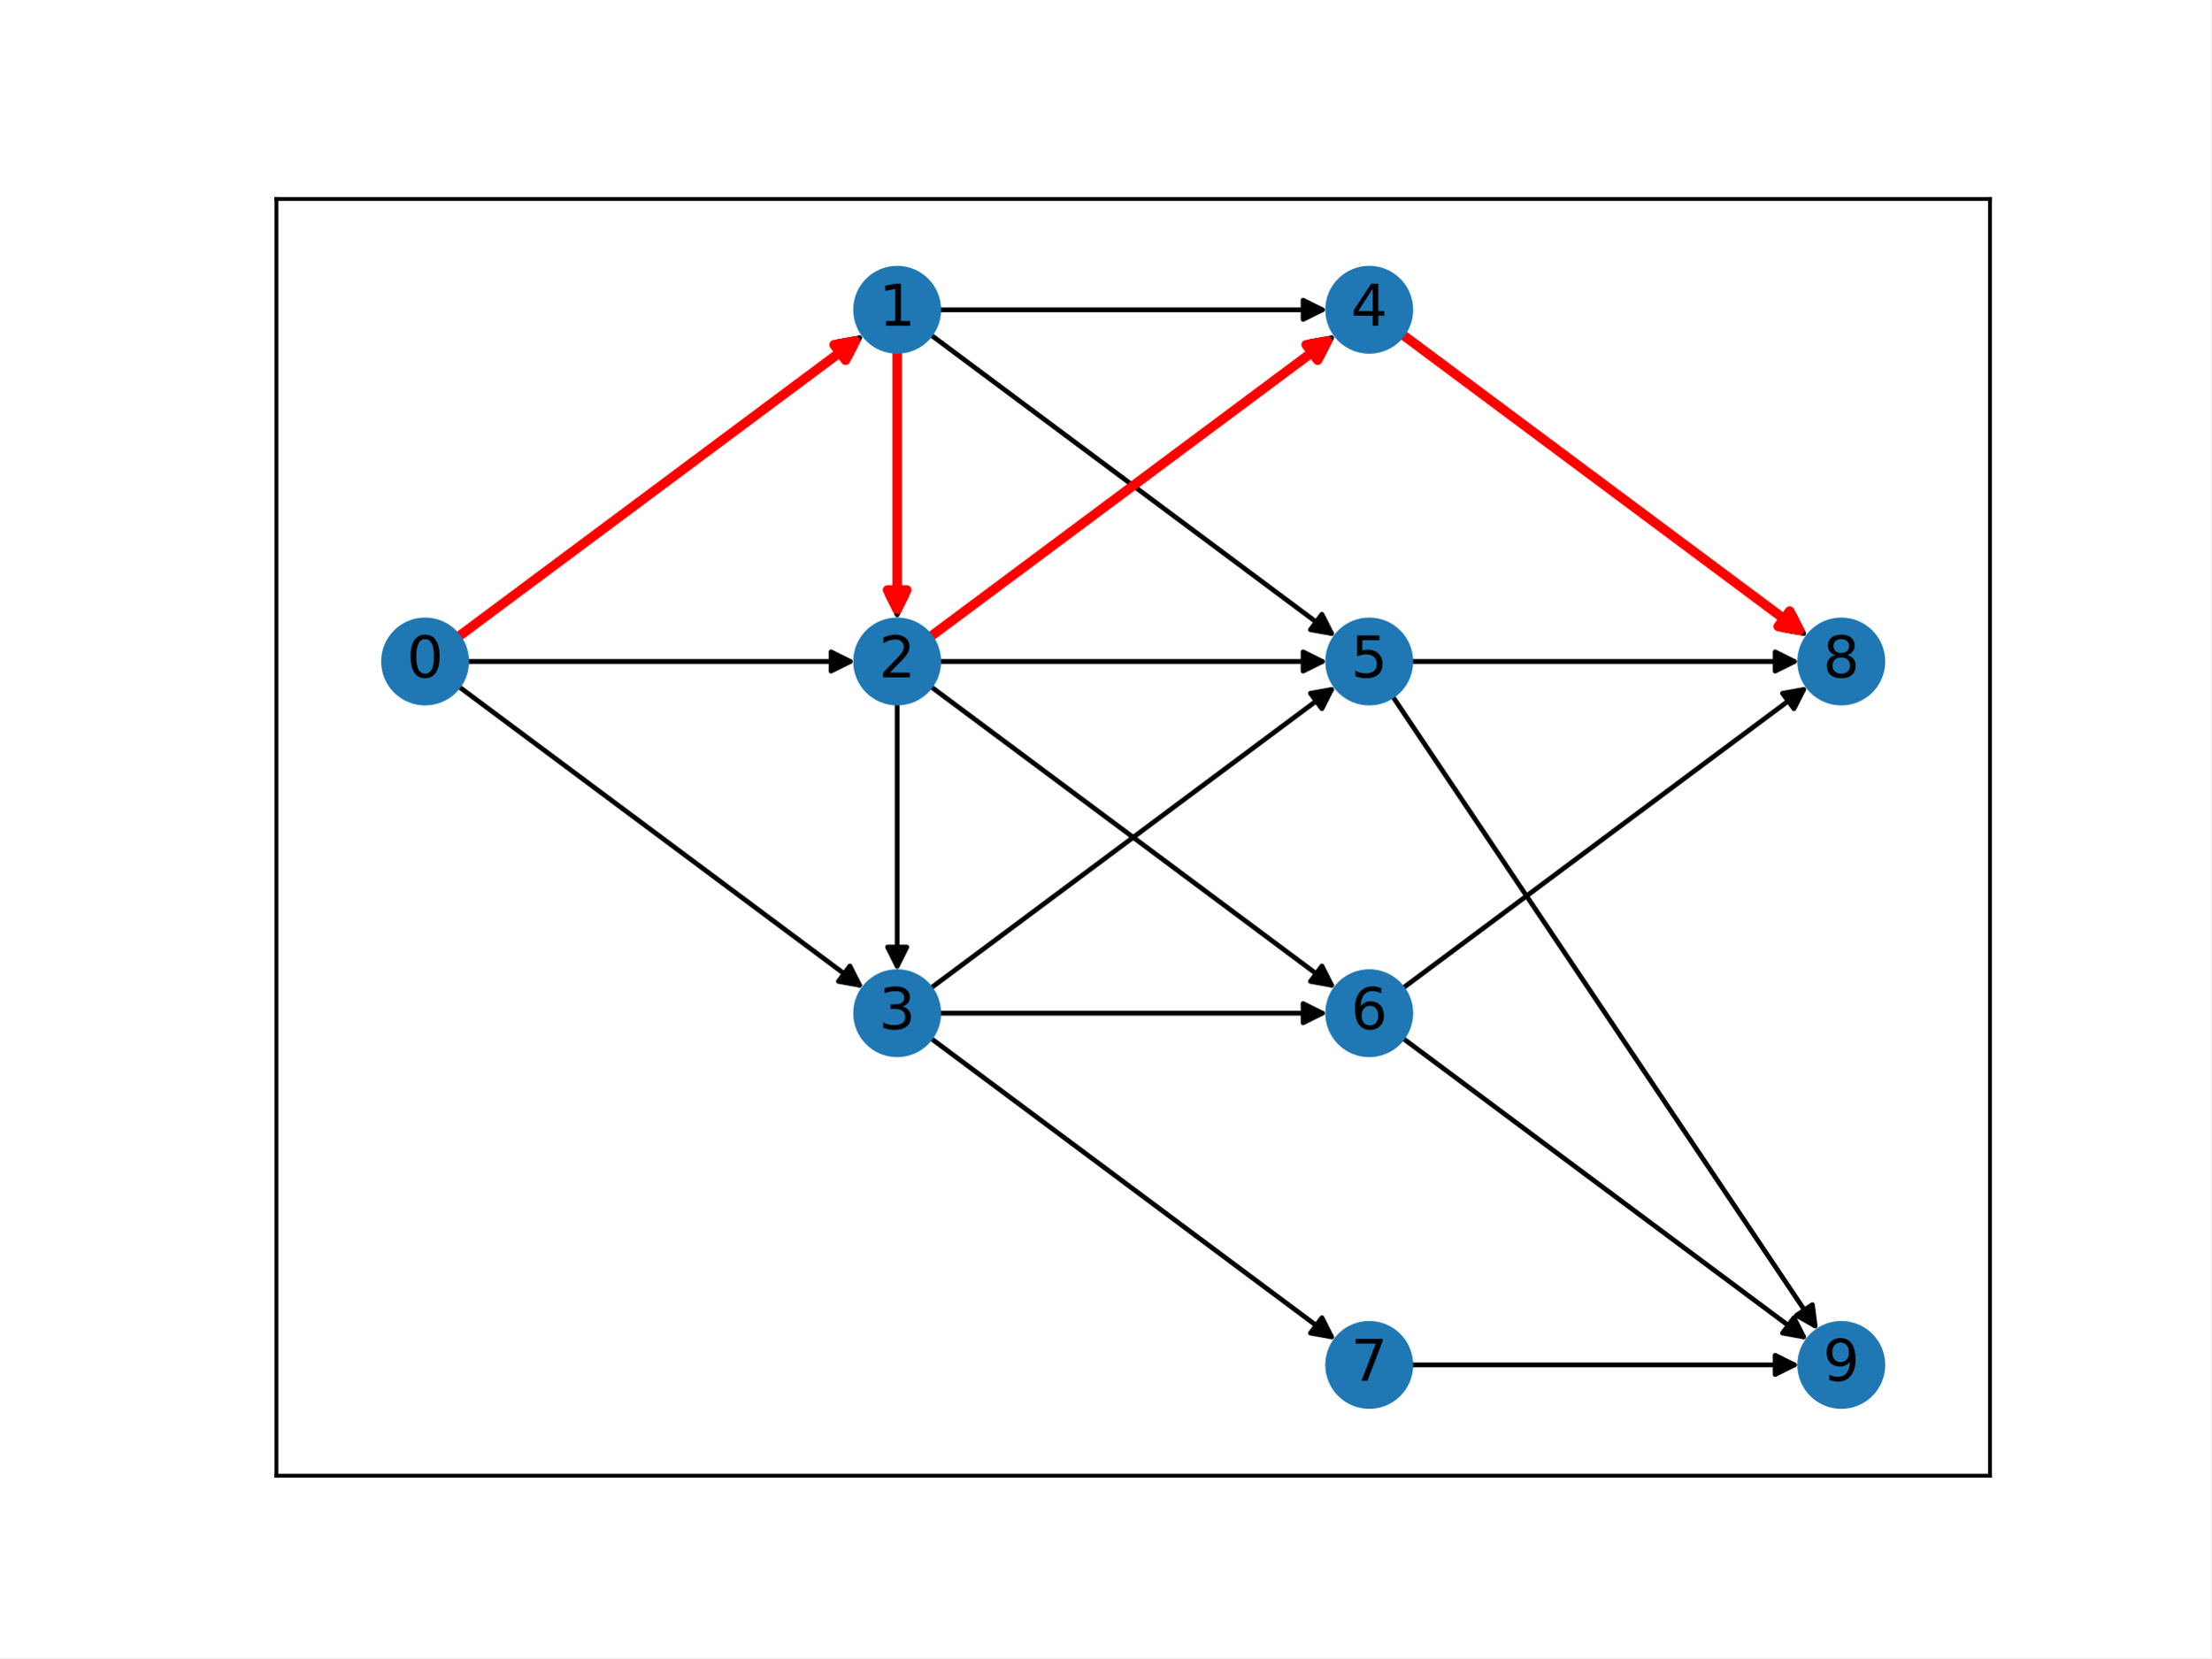
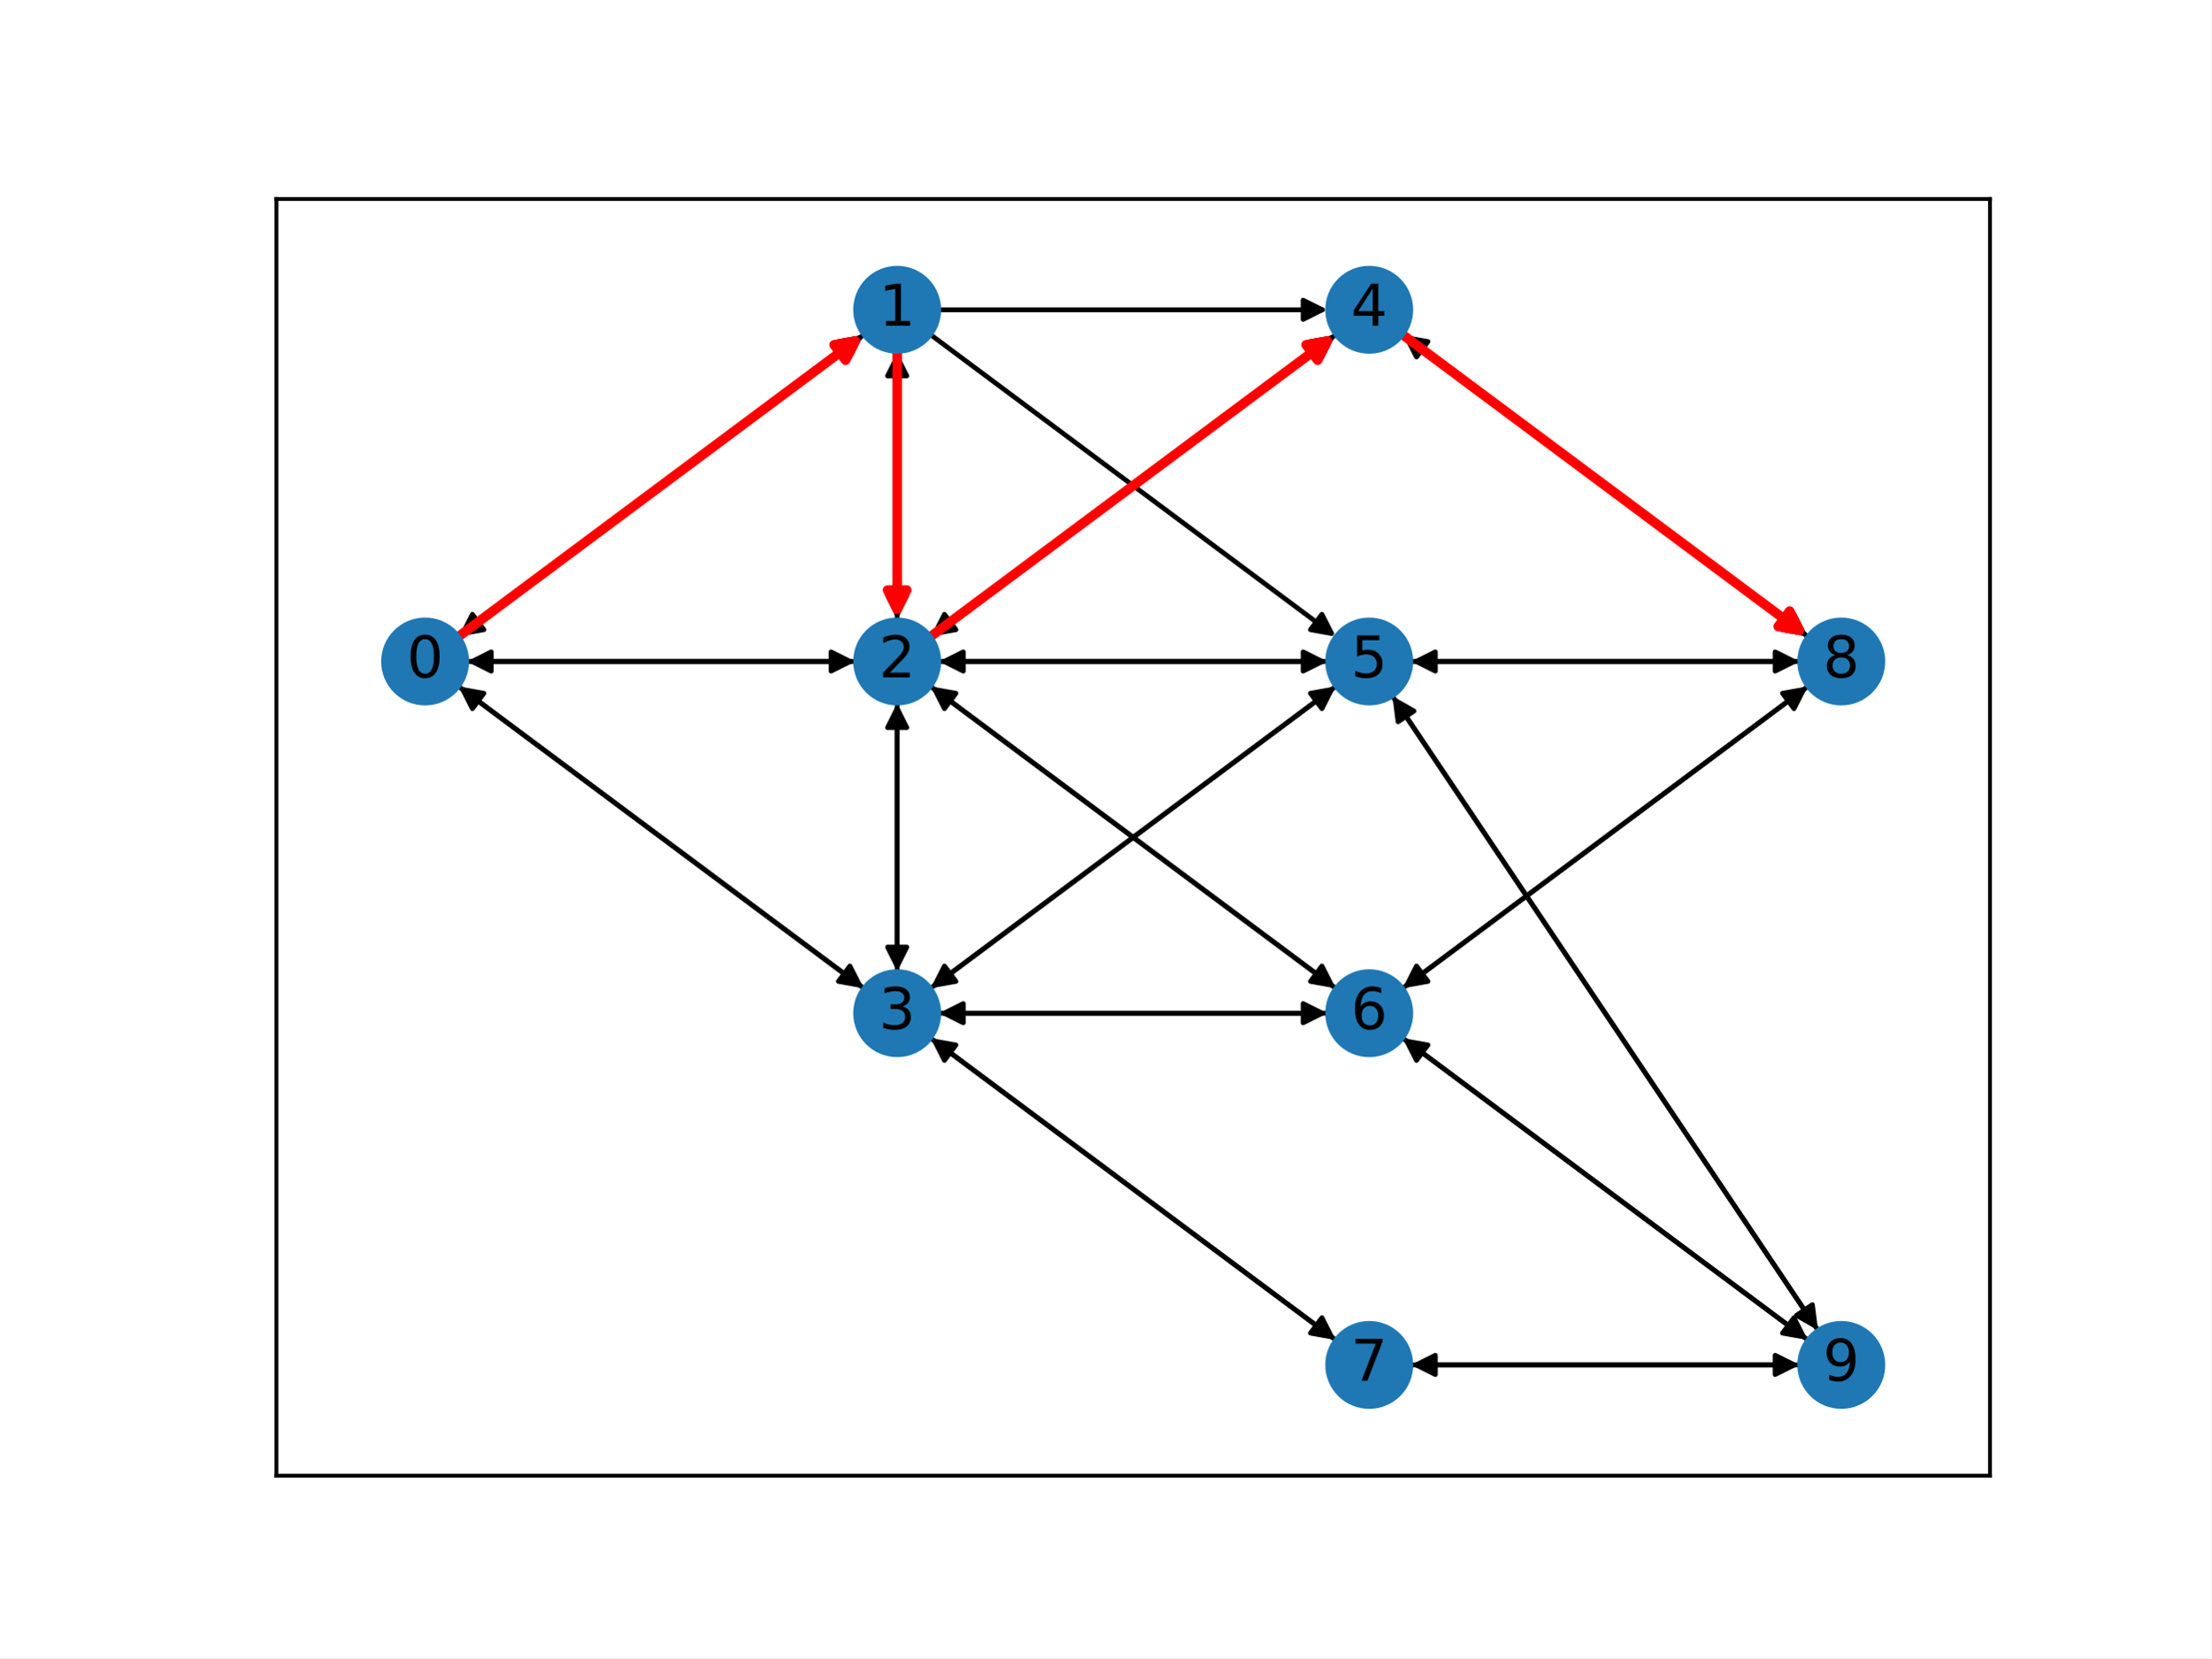
<svg xmlns="http://www.w3.org/2000/svg" xmlns:xlink="http://www.w3.org/1999/xlink" width="460.8pt" height="345.6pt" viewBox="0 0 460.8 345.6" version="1.1">
  <defs>
    <style type="text/css">*{stroke-linejoin: round; stroke-linecap: butt}</style>
  </defs>
  <g id="figure_1">
    <g id="patch_1">
      <path d="M 0 345.6  L 460.8 345.6  L 460.8 0  L 0 0  z " style="fill: #ffffff" />
    </g>
    <g id="axes_1">
      <g id="patch_2">
        <path d="M 57.6 307.584  L 414.72 307.584  L 414.72 41.472  L 57.6 41.472  z " style="fill: #ffffff" />
      </g>
      <g id="patch_3">
-         <path d="M 95.534 132.699  Q 137.779 101.219 179.128 70.408  " clip-path="url(#p1744a06934)" style="fill: none; stroke: #000000; stroke-linecap: round" />
-         <path d="M 174.726 71.194  L 179.128 70.408  L 177.116 74.402  z " clip-path="url(#p1744a06934)" style="stroke: #000000; stroke-linecap: round" />
+         <path d="M 95.534 132.699  Q 137.779 101.219 179.128 70.408  " clip-path="url(#pe46e07d2da)" style="fill: none; stroke: #000000; stroke-linecap: round" />
+         <path d="M 174.726 71.194  L 179.128 70.408  L 177.116 74.402  z " clip-path="url(#pe46e07d2da)" style="stroke: #000000; stroke-linecap: round" />
      </g>
      <g id="patch_4">
-         <path d="M 97.251 137.873  Q 137.781 137.873 177.192 137.873  " clip-path="url(#p1744a06934)" style="fill: none; stroke: #000000; stroke-linecap: round" />
-         <path d="M 173.192 135.873  L 177.192 137.873  L 173.192 139.873  z " clip-path="url(#p1744a06934)" style="stroke: #000000; stroke-linecap: round" />
+         <path d="M 97.251 137.873  Q 137.781 137.873 177.192 137.873  " clip-path="url(#pe46e07d2da)" style="fill: none; stroke: #000000; stroke-linecap: round" />
+         <path d="M 173.192 135.873  L 177.192 137.873  L 173.192 139.873  z " clip-path="url(#pe46e07d2da)" style="stroke: #000000; stroke-linecap: round" />
      </g>
      <g id="patch_5">
-         <path d="M 95.534 143.048  Q 137.779 174.528 179.128 205.339  " clip-path="url(#p1744a06934)" style="fill: none; stroke: #000000; stroke-linecap: round" />
-         <path d="M 177.116 201.345  L 179.128 205.339  L 174.726 204.553  z " clip-path="url(#p1744a06934)" style="stroke: #000000; stroke-linecap: round" />
+         <path d="M 95.534 143.048  Q 137.779 174.528 179.128 205.339  " clip-path="url(#pe46e07d2da)" style="fill: none; stroke: #000000; stroke-linecap: round" />
+         <path d="M 177.116 201.345  L 179.128 205.339  L 174.726 204.553  z " clip-path="url(#pe46e07d2da)" style="stroke: #000000; stroke-linecap: round" />
      </g>
      <g id="patch_6">
-         <path d="M 186.97 73.222  Q 186.97 101.217 186.97 128.094  " clip-path="url(#p1744a06934)" style="fill: none; stroke: #000000; stroke-linecap: round" />
-         <path d="M 188.97 124.094  L 186.97 128.094  L 184.97 124.094  z " clip-path="url(#p1744a06934)" style="stroke: #000000; stroke-linecap: round" />
+         <path d="M 180.026 69.739  Q 137.78 101.219 96.432 132.03  " clip-path="url(#pe46e07d2da)" style="fill: none; stroke: #000000; stroke-linecap: round" />
+         <path d="M 100.834 131.244  L 96.432 132.03  L 98.444 128.036  z " clip-path="url(#pe46e07d2da)" style="stroke: #000000; stroke-linecap: round" />
      </g>
      <g id="patch_7">
-         <path d="M 195.632 64.564  Q 236.161 64.564 275.572 64.564  " clip-path="url(#p1744a06934)" style="fill: none; stroke: #000000; stroke-linecap: round" />
-         <path d="M 271.572 62.564  L 275.572 64.564  L 271.572 66.564  z " clip-path="url(#p1744a06934)" style="stroke: #000000; stroke-linecap: round" />
+         <path d="M 186.97 73.222  Q 186.97 101.217 186.97 128.094  " clip-path="url(#pe46e07d2da)" style="fill: none; stroke: #000000; stroke-linecap: round" />
+         <path d="M 188.97 124.094  L 186.97 128.094  L 184.97 124.094  z " clip-path="url(#pe46e07d2da)" style="stroke: #000000; stroke-linecap: round" />
      </g>
      <g id="patch_8">
-         <path d="M 193.914 69.739  Q 236.16 101.219 277.508 132.03  " clip-path="url(#p1744a06934)" style="fill: none; stroke: #000000; stroke-linecap: round" />
-         <path d="M 275.496 128.036  L 277.508 132.03  L 273.106 131.244  z " clip-path="url(#p1744a06934)" style="stroke: #000000; stroke-linecap: round" />
+         <path d="M 195.632 64.564  Q 236.161 64.564 275.572 64.564  " clip-path="url(#pe46e07d2da)" style="fill: none; stroke: #000000; stroke-linecap: round" />
+         <path d="M 271.572 62.564  L 275.572 64.564  L 271.572 66.564  z " clip-path="url(#pe46e07d2da)" style="stroke: #000000; stroke-linecap: round" />
      </g>
      <g id="patch_9">
-         <path d="M 186.97 146.531  Q 186.97 174.526 186.97 201.403  " clip-path="url(#p1744a06934)" style="fill: none; stroke: #000000; stroke-linecap: round" />
-         <path d="M 188.97 197.403  L 186.97 201.403  L 184.97 197.403  z " clip-path="url(#p1744a06934)" style="stroke: #000000; stroke-linecap: round" />
+         <path d="M 193.914 69.739  Q 236.16 101.219 277.508 132.03  " clip-path="url(#pe46e07d2da)" style="fill: none; stroke: #000000; stroke-linecap: round" />
+         <path d="M 275.496 128.036  L 277.508 132.03  L 273.106 131.244  z " clip-path="url(#pe46e07d2da)" style="stroke: #000000; stroke-linecap: round" />
      </g>
      <g id="patch_10">
-         <path d="M 193.914 132.699  Q 236.16 101.219 277.508 70.408  " clip-path="url(#p1744a06934)" style="fill: none; stroke: #000000; stroke-linecap: round" />
-         <path d="M 273.106 71.194  L 277.508 70.408  L 275.496 74.402  z " clip-path="url(#p1744a06934)" style="stroke: #000000; stroke-linecap: round" />
+         <path d="M 178.308 137.873  Q 137.779 137.873 98.368 137.873  " clip-path="url(#pe46e07d2da)" style="fill: none; stroke: #000000; stroke-linecap: round" />
+         <path d="M 102.368 139.873  L 98.368 137.873  L 102.368 135.873  z " clip-path="url(#pe46e07d2da)" style="stroke: #000000; stroke-linecap: round" />
      </g>
      <g id="patch_11">
-         <path d="M 195.632 137.873  Q 236.161 137.873 275.572 137.873  " clip-path="url(#p1744a06934)" style="fill: none; stroke: #000000; stroke-linecap: round" />
-         <path d="M 271.572 135.873  L 275.572 137.873  L 271.572 139.873  z " clip-path="url(#p1744a06934)" style="stroke: #000000; stroke-linecap: round" />
+         <path d="M 186.97 129.215  Q 186.97 101.221 186.97 74.344  " clip-path="url(#pe46e07d2da)" style="fill: none; stroke: #000000; stroke-linecap: round" />
+         <path d="M 184.97 78.344  L 186.97 74.344  L 188.97 78.344  z " clip-path="url(#pe46e07d2da)" style="stroke: #000000; stroke-linecap: round" />
      </g>
      <g id="patch_12">
-         <path d="M 193.914 143.048  Q 236.16 174.528 277.508 205.339  " clip-path="url(#p1744a06934)" style="fill: none; stroke: #000000; stroke-linecap: round" />
-         <path d="M 275.496 201.345  L 277.508 205.339  L 273.106 204.553  z " clip-path="url(#p1744a06934)" style="stroke: #000000; stroke-linecap: round" />
+         <path d="M 186.97 146.531  Q 186.97 174.526 186.97 201.403  " clip-path="url(#pe46e07d2da)" style="fill: none; stroke: #000000; stroke-linecap: round" />
+         <path d="M 188.97 197.403  L 186.97 201.403  L 184.97 197.403  z " clip-path="url(#pe46e07d2da)" style="stroke: #000000; stroke-linecap: round" />
      </g>
      <g id="patch_13">
-         <path d="M 193.914 206.008  Q 236.16 174.528 277.508 143.717  " clip-path="url(#p1744a06934)" style="fill: none; stroke: #000000; stroke-linecap: round" />
-         <path d="M 273.106 144.503  L 277.508 143.717  L 275.496 147.711  z " clip-path="url(#p1744a06934)" style="stroke: #000000; stroke-linecap: round" />
+         <path d="M 193.914 132.699  Q 236.16 101.219 277.508 70.408  " clip-path="url(#pe46e07d2da)" style="fill: none; stroke: #000000; stroke-linecap: round" />
+         <path d="M 273.106 71.194  L 277.508 70.408  L 275.496 74.402  z " clip-path="url(#pe46e07d2da)" style="stroke: #000000; stroke-linecap: round" />
      </g>
      <g id="patch_14">
-         <path d="M 195.632 211.183  Q 236.161 211.183 275.572 211.183  " clip-path="url(#p1744a06934)" style="fill: none; stroke: #000000; stroke-linecap: round" />
-         <path d="M 271.572 209.183  L 275.572 211.183  L 271.572 213.183  z " clip-path="url(#p1744a06934)" style="stroke: #000000; stroke-linecap: round" />
+         <path d="M 195.632 137.873  Q 236.161 137.873 275.572 137.873  " clip-path="url(#pe46e07d2da)" style="fill: none; stroke: #000000; stroke-linecap: round" />
+         <path d="M 271.572 135.873  L 275.572 137.873  L 271.572 139.873  z " clip-path="url(#pe46e07d2da)" style="stroke: #000000; stroke-linecap: round" />
      </g>
      <g id="patch_15">
-         <path d="M 193.914 216.357  Q 236.16 247.837 277.508 278.648  " clip-path="url(#p1744a06934)" style="fill: none; stroke: #000000; stroke-linecap: round" />
-         <path d="M 275.496 274.654  L 277.508 278.648  L 273.106 277.862  z " clip-path="url(#p1744a06934)" style="stroke: #000000; stroke-linecap: round" />
+         <path d="M 193.914 143.048  Q 236.16 174.528 277.508 205.339  " clip-path="url(#pe46e07d2da)" style="fill: none; stroke: #000000; stroke-linecap: round" />
+         <path d="M 275.496 201.345  L 277.508 205.339  L 273.106 204.553  z " clip-path="url(#pe46e07d2da)" style="stroke: #000000; stroke-linecap: round" />
      </g>
      <g id="patch_16">
-         <path d="M 292.294 69.739  Q 334.54 101.219 375.888 132.03  " clip-path="url(#p1744a06934)" style="fill: none; stroke: #000000; stroke-linecap: round" />
-         <path d="M 373.876 128.036  L 375.888 132.03  L 371.486 131.244  z " clip-path="url(#p1744a06934)" style="stroke: #000000; stroke-linecap: round" />
+         <path d="M 180.026 206.008  Q 137.78 174.528 96.432 143.717  " clip-path="url(#pe46e07d2da)" style="fill: none; stroke: #000000; stroke-linecap: round" />
+         <path d="M 98.444 147.711  L 96.432 143.717  L 100.834 144.503  z " clip-path="url(#pe46e07d2da)" style="stroke: #000000; stroke-linecap: round" />
      </g>
      <g id="patch_17">
-         <path d="M 294.012 137.873  Q 334.541 137.873 373.952 137.873  " clip-path="url(#p1744a06934)" style="fill: none; stroke: #000000; stroke-linecap: round" />
-         <path d="M 369.952 135.873  L 373.952 137.873  L 369.952 139.873  z " clip-path="url(#p1744a06934)" style="stroke: #000000; stroke-linecap: round" />
+         <path d="M 186.97 202.525  Q 186.97 174.53 186.97 147.653  " clip-path="url(#pe46e07d2da)" style="fill: none; stroke: #000000; stroke-linecap: round" />
+         <path d="M 184.97 151.653  L 186.97 147.653  L 188.97 151.653  z " clip-path="url(#pe46e07d2da)" style="stroke: #000000; stroke-linecap: round" />
      </g>
      <g id="patch_18">
-         <path d="M 290.176 145.066  Q 334.54 211.182 378.281 276.37  " clip-path="url(#p1744a06934)" style="fill: none; stroke: #000000; stroke-linecap: round" />
-         <path d="M 377.713 271.934  L 378.281 276.37  L 374.391 274.163  z " clip-path="url(#p1744a06934)" style="stroke: #000000; stroke-linecap: round" />
+         <path d="M 193.914 206.008  Q 236.16 174.528 277.508 143.717  " clip-path="url(#pe46e07d2da)" style="fill: none; stroke: #000000; stroke-linecap: round" />
+         <path d="M 273.106 144.503  L 277.508 143.717  L 275.496 147.711  z " clip-path="url(#pe46e07d2da)" style="stroke: #000000; stroke-linecap: round" />
      </g>
      <g id="patch_19">
-         <path d="M 292.294 206.008  Q 334.54 174.528 375.888 143.717  " clip-path="url(#p1744a06934)" style="fill: none; stroke: #000000; stroke-linecap: round" />
-         <path d="M 371.486 144.503  L 375.888 143.717  L 373.876 147.711  z " clip-path="url(#p1744a06934)" style="stroke: #000000; stroke-linecap: round" />
+         <path d="M 195.632 211.183  Q 236.161 211.183 275.572 211.183  " clip-path="url(#pe46e07d2da)" style="fill: none; stroke: #000000; stroke-linecap: round" />
+         <path d="M 271.572 209.183  L 275.572 211.183  L 271.572 213.183  z " clip-path="url(#pe46e07d2da)" style="stroke: #000000; stroke-linecap: round" />
      </g>
      <g id="patch_20">
-         <path d="M 292.294 216.357  Q 334.54 247.837 375.888 278.648  " clip-path="url(#p1744a06934)" style="fill: none; stroke: #000000; stroke-linecap: round" />
-         <path d="M 373.876 274.654  L 375.888 278.648  L 371.486 277.862  z " clip-path="url(#p1744a06934)" style="stroke: #000000; stroke-linecap: round" />
+         <path d="M 193.914 216.357  Q 236.16 247.837 277.508 278.648  " clip-path="url(#pe46e07d2da)" style="fill: none; stroke: #000000; stroke-linecap: round" />
+         <path d="M 275.496 274.654  L 277.508 278.648  L 273.106 277.862  z " clip-path="url(#pe46e07d2da)" style="stroke: #000000; stroke-linecap: round" />
      </g>
      <g id="patch_21">
-         <path d="M 294.012 284.492  Q 334.541 284.492 373.952 284.492  " clip-path="url(#p1744a06934)" style="fill: none; stroke: #000000; stroke-linecap: round" />
-         <path d="M 369.952 282.492  L 373.952 284.492  L 369.952 286.492  z " clip-path="url(#p1744a06934)" style="stroke: #000000; stroke-linecap: round" />
+         <path d="M 278.406 69.739  Q 236.16 101.219 194.812 132.03  " clip-path="url(#pe46e07d2da)" style="fill: none; stroke: #000000; stroke-linecap: round" />
+         <path d="M 199.214 131.244  L 194.812 132.03  L 196.824 128.036  z " clip-path="url(#pe46e07d2da)" style="stroke: #000000; stroke-linecap: round" />
      </g>
      <g id="patch_22">
-         <path d="M 95.534 132.699  Q 137.779 101.219 178.232 71.076  " clip-path="url(#p1744a06934)" style="fill: none; stroke: #ff0000; stroke-width: 2; stroke-linecap: round" />
-         <path d="M 173.829 71.862  L 178.232 71.076  L 176.219 75.07  z " clip-path="url(#p1744a06934)" style="fill: #ff0000; stroke: #ff0000; stroke-width: 2; stroke-linecap: round" />
+         <path d="M 292.294 69.739  Q 334.54 101.219 375.888 132.03  " clip-path="url(#pe46e07d2da)" style="fill: none; stroke: #000000; stroke-linecap: round" />
+         <path d="M 373.876 128.036  L 375.888 132.03  L 371.486 131.244  z " clip-path="url(#pe46e07d2da)" style="stroke: #000000; stroke-linecap: round" />
      </g>
      <g id="patch_23">
-         <path d="M 186.97 73.222  Q 186.97 101.217 186.97 126.976  " clip-path="url(#p1744a06934)" style="fill: none; stroke: #ff0000; stroke-width: 2; stroke-linecap: round" />
-         <path d="M 188.97 122.976  L 186.97 126.976  L 184.97 122.976  z " clip-path="url(#p1744a06934)" style="fill: #ff0000; stroke: #ff0000; stroke-width: 2; stroke-linecap: round" />
+         <path d="M 276.688 137.873  Q 236.159 137.873 196.748 137.873  " clip-path="url(#pe46e07d2da)" style="fill: none; stroke: #000000; stroke-linecap: round" />
+         <path d="M 200.748 139.873  L 196.748 137.873  L 200.748 135.873  z " clip-path="url(#pe46e07d2da)" style="stroke: #000000; stroke-linecap: round" />
      </g>
      <g id="patch_24">
-         <path d="M 193.914 132.699  Q 236.16 101.219 276.612 71.076  " clip-path="url(#p1744a06934)" style="fill: none; stroke: #ff0000; stroke-width: 2; stroke-linecap: round" />
-         <path d="M 272.209 71.862  L 276.612 71.076  L 274.599 75.07  z " clip-path="url(#p1744a06934)" style="fill: #ff0000; stroke: #ff0000; stroke-width: 2; stroke-linecap: round" />
+         <path d="M 278.406 143.048  Q 236.16 174.528 194.812 205.339  " clip-path="url(#pe46e07d2da)" style="fill: none; stroke: #000000; stroke-linecap: round" />
+         <path d="M 199.214 204.553  L 194.812 205.339  L 196.824 201.345  z " clip-path="url(#pe46e07d2da)" style="stroke: #000000; stroke-linecap: round" />
      </g>
      <g id="patch_25">
-         <path d="M 292.294 69.739  Q 334.54 101.219 374.992 131.362  " clip-path="url(#p1744a06934)" style="fill: none; stroke: #ff0000; stroke-width: 2; stroke-linecap: round" />
-         <path d="M 372.98 127.368  L 374.992 131.362  L 370.589 130.576  z " clip-path="url(#p1744a06934)" style="fill: #ff0000; stroke: #ff0000; stroke-width: 2; stroke-linecap: round" />
+         <path d="M 294.012 137.873  Q 334.541 137.873 373.952 137.873  " clip-path="url(#pe46e07d2da)" style="fill: none; stroke: #000000; stroke-linecap: round" />
+         <path d="M 369.952 135.873  L 373.952 137.873  L 369.952 139.873  z " clip-path="url(#pe46e07d2da)" style="stroke: #000000; stroke-linecap: round" />
+       </g>
+       <g id="patch_26">
+         <path d="M 290.176 145.066  Q 334.54 211.182 378.281 276.37  " clip-path="url(#pe46e07d2da)" style="fill: none; stroke: #000000; stroke-linecap: round" />
+         <path d="M 377.713 271.934  L 378.281 276.37  L 374.391 274.163  z " clip-path="url(#pe46e07d2da)" style="stroke: #000000; stroke-linecap: round" />
+       </g>
+       <g id="patch_27">
+         <path d="M 278.406 206.008  Q 236.16 174.528 194.812 143.717  " clip-path="url(#pe46e07d2da)" style="fill: none; stroke: #000000; stroke-linecap: round" />
+         <path d="M 196.824 147.711  L 194.812 143.717  L 199.214 144.503  z " clip-path="url(#pe46e07d2da)" style="stroke: #000000; stroke-linecap: round" />
+       </g>
+       <g id="patch_28">
+         <path d="M 276.688 211.183  Q 236.159 211.183 196.748 211.183  " clip-path="url(#pe46e07d2da)" style="fill: none; stroke: #000000; stroke-linecap: round" />
+         <path d="M 200.748 213.183  L 196.748 211.183  L 200.748 209.183  z " clip-path="url(#pe46e07d2da)" style="stroke: #000000; stroke-linecap: round" />
+       </g>
+       <g id="patch_29">
+         <path d="M 292.294 206.008  Q 334.54 174.528 375.888 143.717  " clip-path="url(#pe46e07d2da)" style="fill: none; stroke: #000000; stroke-linecap: round" />
+         <path d="M 371.486 144.503  L 375.888 143.717  L 373.876 147.711  z " clip-path="url(#pe46e07d2da)" style="stroke: #000000; stroke-linecap: round" />
+       </g>
+       <g id="patch_30">
+         <path d="M 292.294 216.357  Q 334.54 247.837 375.888 278.648  " clip-path="url(#pe46e07d2da)" style="fill: none; stroke: #000000; stroke-linecap: round" />
+         <path d="M 373.876 274.654  L 375.888 278.648  L 371.486 277.862  z " clip-path="url(#pe46e07d2da)" style="stroke: #000000; stroke-linecap: round" />
+       </g>
+       <g id="patch_31">
+         <path d="M 278.406 279.317  Q 236.16 247.837 194.812 217.026  " clip-path="url(#pe46e07d2da)" style="fill: none; stroke: #000000; stroke-linecap: round" />
+         <path d="M 196.824 221.02  L 194.812 217.026  L 199.214 217.812  z " clip-path="url(#pe46e07d2da)" style="stroke: #000000; stroke-linecap: round" />
+       </g>
+       <g id="patch_32">
+         <path d="M 294.012 284.492  Q 334.541 284.492 373.952 284.492  " clip-path="url(#pe46e07d2da)" style="fill: none; stroke: #000000; stroke-linecap: round" />
+         <path d="M 369.952 282.492  L 373.952 284.492  L 369.952 286.492  z " clip-path="url(#pe46e07d2da)" style="stroke: #000000; stroke-linecap: round" />
+       </g>
+       <g id="patch_33">
+         <path d="M 376.786 132.699  Q 334.541 101.219 293.192 70.408  " clip-path="url(#pe46e07d2da)" style="fill: none; stroke: #000000; stroke-linecap: round" />
+         <path d="M 295.204 74.402  L 293.192 70.408  L 297.594 71.194  z " clip-path="url(#pe46e07d2da)" style="stroke: #000000; stroke-linecap: round" />
+       </g>
+       <g id="patch_34">
+         <path d="M 375.069 137.873  Q 334.539 137.873 295.128 137.873  " clip-path="url(#pe46e07d2da)" style="fill: none; stroke: #000000; stroke-linecap: round" />
+         <path d="M 299.128 139.873  L 295.128 137.873  L 299.128 135.873  z " clip-path="url(#pe46e07d2da)" style="stroke: #000000; stroke-linecap: round" />
+       </g>
+       <g id="patch_35">
+         <path d="M 376.786 143.048  Q 334.541 174.528 293.192 205.339  " clip-path="url(#pe46e07d2da)" style="fill: none; stroke: #000000; stroke-linecap: round" />
+         <path d="M 297.594 204.553  L 293.192 205.339  L 295.204 201.345  z " clip-path="url(#pe46e07d2da)" style="stroke: #000000; stroke-linecap: round" />
+       </g>
+       <g id="patch_36">
+         <path d="M 378.904 277.299  Q 334.54 211.183 290.799 145.995  " clip-path="url(#pe46e07d2da)" style="fill: none; stroke: #000000; stroke-linecap: round" />
+         <path d="M 291.367 150.431  L 290.799 145.995  L 294.689 148.202  z " clip-path="url(#pe46e07d2da)" style="stroke: #000000; stroke-linecap: round" />
+       </g>
+       <g id="patch_37">
+         <path d="M 376.786 279.317  Q 334.541 247.837 293.192 217.026  " clip-path="url(#pe46e07d2da)" style="fill: none; stroke: #000000; stroke-linecap: round" />
+         <path d="M 295.204 221.02  L 293.192 217.026  L 297.594 217.812  z " clip-path="url(#pe46e07d2da)" style="stroke: #000000; stroke-linecap: round" />
+       </g>
+       <g id="patch_38">
+         <path d="M 375.069 284.492  Q 334.539 284.492 295.128 284.492  " clip-path="url(#pe46e07d2da)" style="fill: none; stroke: #000000; stroke-linecap: round" />
+         <path d="M 299.128 286.492  L 295.128 284.492  L 299.128 282.492  z " clip-path="url(#pe46e07d2da)" style="stroke: #000000; stroke-linecap: round" />
+       </g>
+       <g id="patch_39">
+         <path d="M 95.534 132.699  Q 137.779 101.219 178.232 71.076  " clip-path="url(#pe46e07d2da)" style="fill: none; stroke: #ff0000; stroke-width: 2; stroke-linecap: round" />
+         <path d="M 173.829 71.862  L 178.232 71.076  L 176.219 75.07  z " clip-path="url(#pe46e07d2da)" style="fill: #ff0000; stroke: #ff0000; stroke-width: 2; stroke-linecap: round" />
+       </g>
+       <g id="patch_40">
+         <path d="M 186.97 73.222  Q 186.97 101.217 186.97 126.976  " clip-path="url(#pe46e07d2da)" style="fill: none; stroke: #ff0000; stroke-width: 2; stroke-linecap: round" />
+         <path d="M 188.97 122.976  L 186.97 126.976  L 184.97 122.976  z " clip-path="url(#pe46e07d2da)" style="fill: #ff0000; stroke: #ff0000; stroke-width: 2; stroke-linecap: round" />
+       </g>
+       <g id="patch_41">
+         <path d="M 193.914 132.699  Q 236.16 101.219 276.612 71.076  " clip-path="url(#pe46e07d2da)" style="fill: none; stroke: #ff0000; stroke-width: 2; stroke-linecap: round" />
+         <path d="M 272.209 71.862  L 276.612 71.076  L 274.599 75.07  z " clip-path="url(#pe46e07d2da)" style="fill: #ff0000; stroke: #ff0000; stroke-width: 2; stroke-linecap: round" />
+       </g>
+       <g id="patch_42">
+         <path d="M 292.294 69.739  Q 334.54 101.219 374.992 131.362  " clip-path="url(#pe46e07d2da)" style="fill: none; stroke: #ff0000; stroke-width: 2; stroke-linecap: round" />
+         <path d="M 372.98 127.368  L 374.992 131.362  L 370.589 130.576  z " clip-path="url(#pe46e07d2da)" style="fill: #ff0000; stroke: #ff0000; stroke-width: 2; stroke-linecap: round" />
      </g>
      <g id="matplotlib.axis_1">
        <g id="xtick_1" />
        <g id="xtick_2" />
        <g id="xtick_3" />
        <g id="xtick_4" />
        <g id="xtick_5" />
      </g>
      <g id="matplotlib.axis_2">
        <g id="ytick_1" />
        <g id="ytick_2" />
        <g id="ytick_3" />
        <g id="ytick_4" />
        <g id="ytick_5" />
      </g>
      <g id="PathCollection_1">
        <defs>
-           <path id="m6d6fa3fbb6" d="M 0 8.66  C 2.297 8.66 4.5 7.748 6.124 6.124  C 7.748 4.5 8.66 2.297 8.66 0  C 8.66 -2.297 7.748 -4.5 6.124 -6.124  C 4.5 -7.748 2.297 -8.66 0 -8.66  C -2.297 -8.66 -4.5 -7.748 -6.124 -6.124  C -7.748 -4.5 -8.66 -2.297 -8.66 0  C -8.66 2.297 -7.748 4.5 -6.124 6.124  C -4.5 7.748 -2.297 8.66 0 8.66  z " style="stroke: #1f78b4" />
+           <path id="mdefb79c7ae" d="M 0 8.66  C 2.297 8.66 4.5 7.748 6.124 6.124  C 7.748 4.5 8.66 2.297 8.66 0  C 8.66 -2.297 7.748 -4.5 6.124 -6.124  C 4.5 -7.748 2.297 -8.66 0 -8.66  C -2.297 -8.66 -4.5 -7.748 -6.124 -6.124  C -7.748 -4.5 -8.66 -2.297 -8.66 0  C -8.66 2.297 -7.748 4.5 -6.124 6.124  C -4.5 7.748 -2.297 8.66 0 8.66  z " style="stroke: #1f78b4" />
        </defs>
-         <g clip-path="url(#p1744a06934)">
-           <use xlink:href="#m6d6fa3fbb6" x="88.59" y="137.873" style="fill: #1f78b4; stroke: #1f78b4" />
-           <use xlink:href="#m6d6fa3fbb6" x="186.97" y="64.564" style="fill: #1f78b4; stroke: #1f78b4" />
-           <use xlink:href="#m6d6fa3fbb6" x="186.97" y="137.873" style="fill: #1f78b4; stroke: #1f78b4" />
-           <use xlink:href="#m6d6fa3fbb6" x="186.97" y="211.183" style="fill: #1f78b4; stroke: #1f78b4" />
-           <use xlink:href="#m6d6fa3fbb6" x="285.35" y="64.564" style="fill: #1f78b4; stroke: #1f78b4" />
-           <use xlink:href="#m6d6fa3fbb6" x="285.35" y="137.873" style="fill: #1f78b4; stroke: #1f78b4" />
-           <use xlink:href="#m6d6fa3fbb6" x="285.35" y="211.183" style="fill: #1f78b4; stroke: #1f78b4" />
-           <use xlink:href="#m6d6fa3fbb6" x="285.35" y="284.492" style="fill: #1f78b4; stroke: #1f78b4" />
-           <use xlink:href="#m6d6fa3fbb6" x="383.73" y="137.873" style="fill: #1f78b4; stroke: #1f78b4" />
-           <use xlink:href="#m6d6fa3fbb6" x="383.73" y="284.492" style="fill: #1f78b4; stroke: #1f78b4" />
-         </g>
-       </g>
-       <g id="patch_26">
+         <g clip-path="url(#pe46e07d2da)">
+           <use xlink:href="#mdefb79c7ae" x="88.59" y="137.873" style="fill: #1f78b4; stroke: #1f78b4" />
+           <use xlink:href="#mdefb79c7ae" x="186.97" y="64.564" style="fill: #1f78b4; stroke: #1f78b4" />
+           <use xlink:href="#mdefb79c7ae" x="186.97" y="137.873" style="fill: #1f78b4; stroke: #1f78b4" />
+           <use xlink:href="#mdefb79c7ae" x="186.97" y="211.183" style="fill: #1f78b4; stroke: #1f78b4" />
+           <use xlink:href="#mdefb79c7ae" x="285.35" y="64.564" style="fill: #1f78b4; stroke: #1f78b4" />
+           <use xlink:href="#mdefb79c7ae" x="285.35" y="137.873" style="fill: #1f78b4; stroke: #1f78b4" />
+           <use xlink:href="#mdefb79c7ae" x="285.35" y="211.183" style="fill: #1f78b4; stroke: #1f78b4" />
+           <use xlink:href="#mdefb79c7ae" x="285.35" y="284.492" style="fill: #1f78b4; stroke: #1f78b4" />
+           <use xlink:href="#mdefb79c7ae" x="383.73" y="137.873" style="fill: #1f78b4; stroke: #1f78b4" />
+           <use xlink:href="#mdefb79c7ae" x="383.73" y="284.492" style="fill: #1f78b4; stroke: #1f78b4" />
+         </g>
+       </g>
+       <g id="patch_43">
        <path d="M 57.6 307.584  L 57.6 41.472  " style="fill: none; stroke: #000000; stroke-width: 0.8; stroke-linejoin: miter; stroke-linecap: square" />
      </g>
-       <g id="patch_27">
+       <g id="patch_44">
        <path d="M 414.72 307.584  L 414.72 41.472  " style="fill: none; stroke: #000000; stroke-width: 0.8; stroke-linejoin: miter; stroke-linecap: square" />
      </g>
-       <g id="patch_28">
+       <g id="patch_45">
        <path d="M 57.6 307.584  L 414.72 307.584  " style="fill: none; stroke: #000000; stroke-width: 0.8; stroke-linejoin: miter; stroke-linecap: square" />
      </g>
-       <g id="patch_29">
+       <g id="patch_46">
        <path d="M 57.6 41.472  L 414.72 41.472  " style="fill: none; stroke: #000000; stroke-width: 0.8; stroke-linejoin: miter; stroke-linecap: square" />
      </g>
      <g id="text_1">
-         <g clip-path="url(#p1744a06934)">
+         <g clip-path="url(#pe46e07d2da)">
          <g transform="translate(84.77225 141.1847) scale(0.12 -0.12)">
            <defs>
              <path id="DejaVuSans-30" d="M 2034 4250  Q 1547 4250 1301 3770  Q 1056 3291 1056 2328  Q 1056 1369 1301 889  Q 1547 409 2034 409  Q 2525 409 2770 889  Q 3016 1369 3016 2328  Q 3016 3291 2770 3770  Q 2525 4250 2034 4250  z M 2034 4750  Q 2819 4750 3233 4129  Q 3647 3509 3647 2328  Q 3647 1150 3233 529  Q 2819 -91 2034 -91  Q 1250 -91 836 529  Q 422 1150 422 2328  Q 422 3509 836 4129  Q 1250 4750 2034 4750  z " transform="scale(0.015625)" />
            </defs>
            <use xlink:href="#DejaVuSans-30" />
          </g>
        </g>
      </g>
      <g id="text_2">
-         <g clip-path="url(#p1744a06934)">
+         <g clip-path="url(#pe46e07d2da)">
          <g transform="translate(183.1524 67.87561) scale(0.12 -0.12)">
            <defs>
              <path id="DejaVuSans-31" d="M 794 531  L 1825 531  L 1825 4091  L 703 3866  L 703 4441  L 1819 4666  L 2450 4666  L 2450 531  L 3481 531  L 3481 0  L 794 0  L 794 531  z " transform="scale(0.015625)" />
            </defs>
            <use xlink:href="#DejaVuSans-31" />
          </g>
        </g>
      </g>
      <g id="text_3">
-         <g clip-path="url(#p1744a06934)">
+         <g clip-path="url(#pe46e07d2da)">
          <g transform="translate(183.1524 141.1847) scale(0.12 -0.12)">
            <defs>
              <path id="DejaVuSans-32" d="M 1228 531  L 3431 531  L 3431 0  L 469 0  L 469 531  Q 828 903 1448 1529  Q 2069 2156 2228 2338  Q 2531 2678 2651 2914  Q 2772 3150 2772 3378  Q 2772 3750 2511 3984  Q 2250 4219 1831 4219  Q 1534 4219 1204 4116  Q 875 4013 500 3803  L 500 4441  Q 881 4594 1212 4672  Q 1544 4750 1819 4750  Q 2544 4750 2975 4387  Q 3406 4025 3406 3419  Q 3406 3131 3298 2873  Q 3191 2616 2906 2266  Q 2828 2175 2409 1742  Q 1991 1309 1228 531  z " transform="scale(0.015625)" />
            </defs>
            <use xlink:href="#DejaVuSans-32" />
          </g>
        </g>
      </g>
      <g id="text_4">
-         <g clip-path="url(#p1744a06934)">
+         <g clip-path="url(#pe46e07d2da)">
          <g transform="translate(183.1524 214.4938) scale(0.12 -0.12)">
            <defs>
              <path id="DejaVuSans-33" d="M 2597 2516  Q 3050 2419 3304 2112  Q 3559 1806 3559 1356  Q 3559 666 3084 287  Q 2609 -91 1734 -91  Q 1441 -91 1130 -33  Q 819 25 488 141  L 488 750  Q 750 597 1062 519  Q 1375 441 1716 441  Q 2309 441 2620 675  Q 2931 909 2931 1356  Q 2931 1769 2642 2001  Q 2353 2234 1838 2234  L 1294 2234  L 1294 2753  L 1863 2753  Q 2328 2753 2575 2939  Q 2822 3125 2822 3475  Q 2822 3834 2567 4026  Q 2313 4219 1838 4219  Q 1578 4219 1281 4162  Q 984 4106 628 3988  L 628 4550  Q 988 4650 1302 4700  Q 1616 4750 1894 4750  Q 2613 4750 3031 4423  Q 3450 4097 3450 3541  Q 3450 3153 3228 2886  Q 3006 2619 2597 2516  z " transform="scale(0.015625)" />
            </defs>
            <use xlink:href="#DejaVuSans-33" />
          </g>
        </g>
      </g>
      <g id="text_5">
-         <g clip-path="url(#p1744a06934)">
+         <g clip-path="url(#pe46e07d2da)">
          <g transform="translate(281.5326 67.87561) scale(0.12 -0.12)">
            <defs>
              <path id="DejaVuSans-34" d="M 2419 4116  L 825 1625  L 2419 1625  L 2419 4116  z M 2253 4666  L 3047 4666  L 3047 1625  L 3713 1625  L 3713 1100  L 3047 1100  L 3047 0  L 2419 0  L 2419 1100  L 313 1100  L 313 1709  L 2253 4666  z " transform="scale(0.015625)" />
            </defs>
            <use xlink:href="#DejaVuSans-34" />
          </g>
        </g>
      </g>
      <g id="text_6">
-         <g clip-path="url(#p1744a06934)">
+         <g clip-path="url(#pe46e07d2da)">
          <g transform="translate(281.5326 141.1847) scale(0.12 -0.12)">
            <defs>
              <path id="DejaVuSans-35" d="M 691 4666  L 3169 4666  L 3169 4134  L 1269 4134  L 1269 2991  Q 1406 3038 1543 3061  Q 1681 3084 1819 3084  Q 2600 3084 3056 2656  Q 3513 2228 3513 1497  Q 3513 744 3044 326  Q 2575 -91 1722 -91  Q 1428 -91 1123 -41  Q 819 9 494 109  L 494 744  Q 775 591 1075 516  Q 1375 441 1709 441  Q 2250 441 2565 725  Q 2881 1009 2881 1497  Q 2881 1984 2565 2268  Q 2250 2553 1709 2553  Q 1456 2553 1204 2497  Q 953 2441 691 2322  L 691 4666  z " transform="scale(0.015625)" />
            </defs>
            <use xlink:href="#DejaVuSans-35" />
          </g>
        </g>
      </g>
      <g id="text_7">
-         <g clip-path="url(#p1744a06934)">
+         <g clip-path="url(#pe46e07d2da)">
          <g transform="translate(281.5326 214.4938) scale(0.12 -0.12)">
            <defs>
              <path id="DejaVuSans-36" d="M 2113 2584  Q 1688 2584 1439 2293  Q 1191 2003 1191 1497  Q 1191 994 1439 701  Q 1688 409 2113 409  Q 2538 409 2786 701  Q 3034 994 3034 1497  Q 3034 2003 2786 2293  Q 2538 2584 2113 2584  z M 3366 4563  L 3366 3988  Q 3128 4100 2886 4159  Q 2644 4219 2406 4219  Q 1781 4219 1451 3797  Q 1122 3375 1075 2522  Q 1259 2794 1537 2939  Q 1816 3084 2150 3084  Q 2853 3084 3261 2657  Q 3669 2231 3669 1497  Q 3669 778 3244 343  Q 2819 -91 2113 -91  Q 1303 -91 875 529  Q 447 1150 447 2328  Q 447 3434 972 4092  Q 1497 4750 2381 4750  Q 2619 4750 2861 4703  Q 3103 4656 3366 4563  z " transform="scale(0.015625)" />
            </defs>
            <use xlink:href="#DejaVuSans-36" />
          </g>
        </g>
      </g>
      <g id="text_8">
-         <g clip-path="url(#p1744a06934)">
+         <g clip-path="url(#pe46e07d2da)">
          <g transform="translate(281.5326 287.8029) scale(0.12 -0.12)">
            <defs>
              <path id="DejaVuSans-37" d="M 525 4666  L 3525 4666  L 3525 4397  L 1831 0  L 1172 0  L 2766 4134  L 525 4134  L 525 4666  z " transform="scale(0.015625)" />
            </defs>
            <use xlink:href="#DejaVuSans-37" />
          </g>
        </g>
      </g>
      <g id="text_9">
-         <g clip-path="url(#p1744a06934)">
+         <g clip-path="url(#pe46e07d2da)">
          <g transform="translate(379.9127 141.1847) scale(0.12 -0.12)">
            <defs>
              <path id="DejaVuSans-38" d="M 2034 2216  Q 1584 2216 1326 1975  Q 1069 1734 1069 1313  Q 1069 891 1326 650  Q 1584 409 2034 409  Q 2484 409 2743 651  Q 3003 894 3003 1313  Q 3003 1734 2745 1975  Q 2488 2216 2034 2216  z M 1403 2484  Q 997 2584 770 2862  Q 544 3141 544 3541  Q 544 4100 942 4425  Q 1341 4750 2034 4750  Q 2731 4750 3128 4425  Q 3525 4100 3525 3541  Q 3525 3141 3298 2862  Q 3072 2584 2669 2484  Q 3125 2378 3379 2068  Q 3634 1759 3634 1313  Q 3634 634 3220 271  Q 2806 -91 2034 -91  Q 1263 -91 848 271  Q 434 634 434 1313  Q 434 1759 690 2068  Q 947 2378 1403 2484  z M 1172 3481  Q 1172 3119 1398 2916  Q 1625 2713 2034 2713  Q 2441 2713 2670 2916  Q 2900 3119 2900 3481  Q 2900 3844 2670 4047  Q 2441 4250 2034 4250  Q 1625 4250 1398 4047  Q 1172 3844 1172 3481  z " transform="scale(0.015625)" />
            </defs>
            <use xlink:href="#DejaVuSans-38" />
          </g>
        </g>
      </g>
      <g id="text_10">
-         <g clip-path="url(#p1744a06934)">
+         <g clip-path="url(#pe46e07d2da)">
          <g transform="translate(379.9127 287.8029) scale(0.12 -0.12)">
            <defs>
              <path id="DejaVuSans-39" d="M 703 97  L 703 672  Q 941 559 1184 500  Q 1428 441 1663 441  Q 2288 441 2617 861  Q 2947 1281 2994 2138  Q 2813 1869 2534 1725  Q 2256 1581 1919 1581  Q 1219 1581 811 2004  Q 403 2428 403 3163  Q 403 3881 828 4315  Q 1253 4750 1959 4750  Q 2769 4750 3195 4129  Q 3622 3509 3622 2328  Q 3622 1225 3098 567  Q 2575 -91 1691 -91  Q 1453 -91 1209 -44  Q 966 3 703 97  z M 1959 2075  Q 2384 2075 2632 2365  Q 2881 2656 2881 3163  Q 2881 3666 2632 3958  Q 2384 4250 1959 4250  Q 1534 4250 1286 3958  Q 1038 3666 1038 3163  Q 1038 2656 1286 2365  Q 1534 2075 1959 2075  z " transform="scale(0.015625)" />
            </defs>
            <use xlink:href="#DejaVuSans-39" />
          </g>
        </g>
      </g>
    </g>
  </g>
  <defs>
-     <clipPath id="p1744a06934">
+     <clipPath id="pe46e07d2da">
      <rect x="57.6" y="41.472" width="357.12" height="266.112" />
    </clipPath>
  </defs>
</svg>
